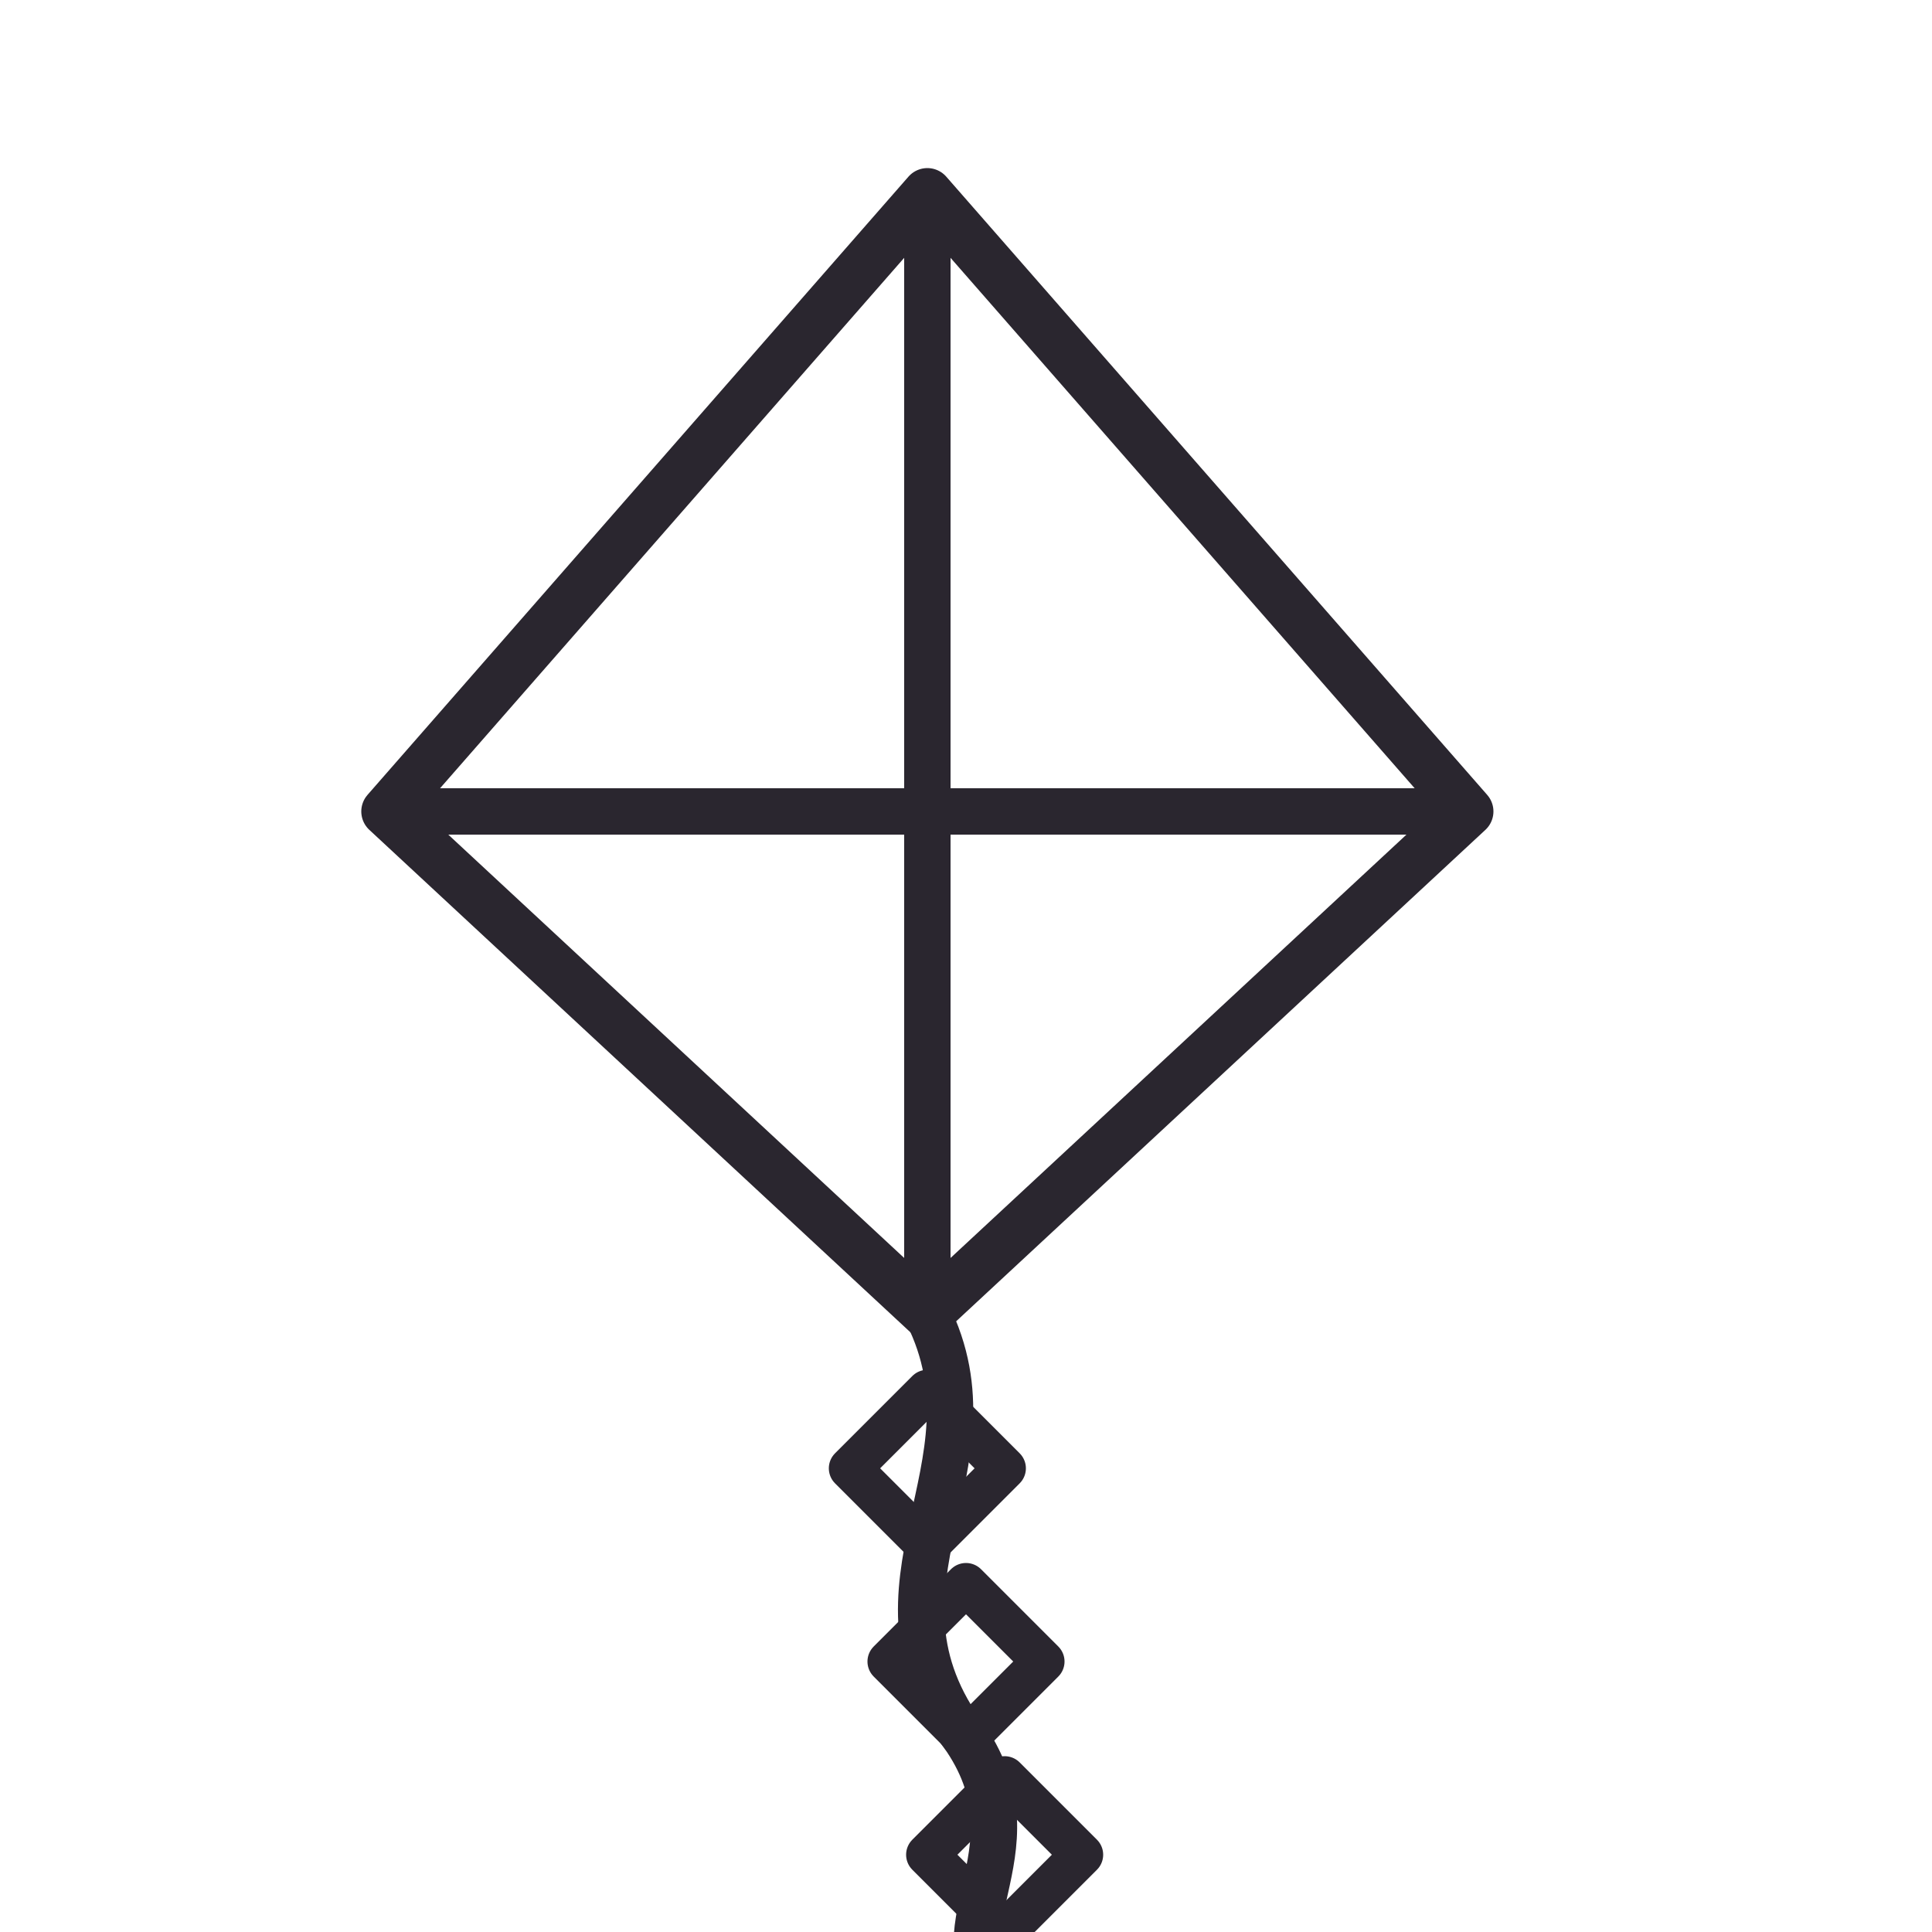
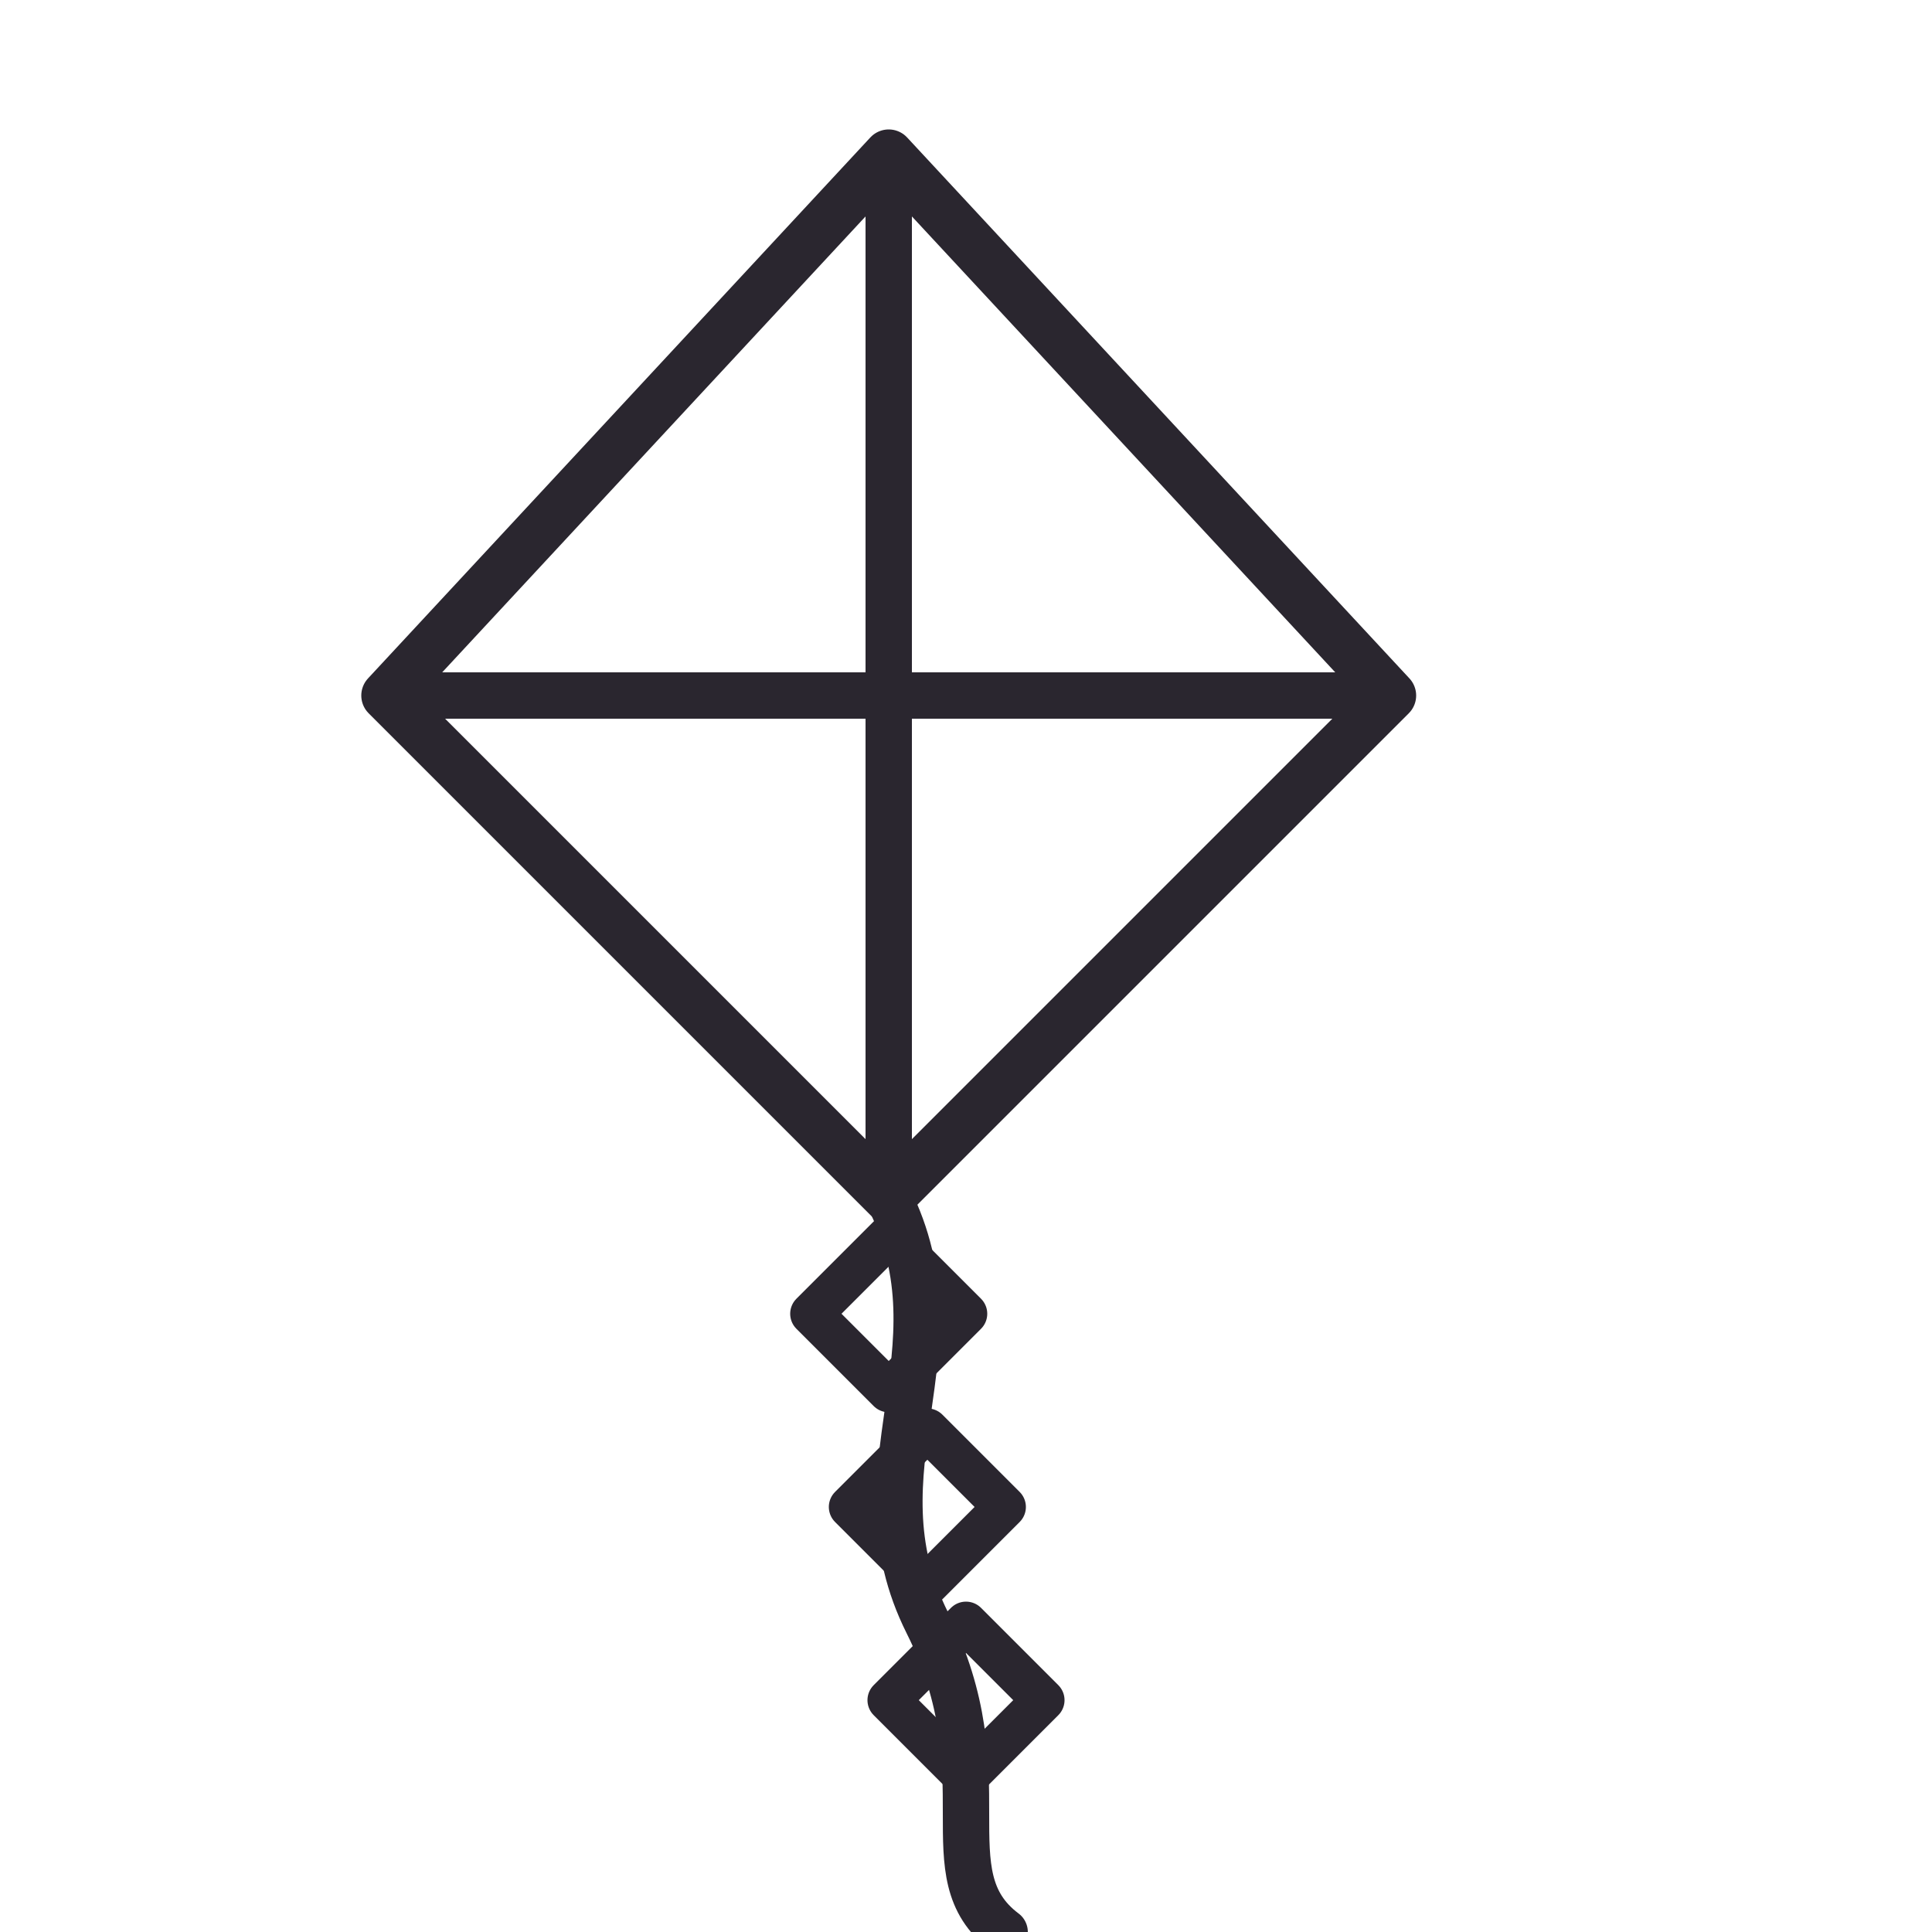
<svg xmlns="http://www.w3.org/2000/svg" viewBox="0 0 100 100" fill="none">
-   <path d="M 48 10 L 76 42 L 48 68 L 20 42 Z" stroke="#2A262F" stroke-width="2.6" stroke-linecap="round" stroke-linejoin="round" />
-   <line x1="20" y1="42" x2="76" y2="42" stroke="#2A262F" stroke-width="2.4" stroke-linecap="round" />
-   <line x1="48" y1="10" x2="48" y2="68" stroke="#2A262F" stroke-width="2.4" stroke-linecap="round" />
-   <path d="M 48 68 C 52 76 44 82 50 90 C 54 96 48 100 52 104" stroke="#2A262F" stroke-width="2.4" stroke-linecap="round" fill="none" />
-   <path d="M 44 76 L 48 72 L 52 76 L 48 80 Z" stroke="#2A262F" stroke-width="2.2" stroke-linecap="round" stroke-linejoin="round" />
-   <path d="M 46 86 L 50 82 L 54 86 L 50 90 Z" stroke="#2A262F" stroke-width="2.2" stroke-linecap="round" stroke-linejoin="round" />
-   <path d="M 48 96 L 52 92 L 56 96 L 52 100 Z" stroke="#2A262F" stroke-width="2.2" stroke-linecap="round" stroke-linejoin="round" />
+   <path d="M 46 8 L 72 36 L 46 62 L 20 36 Z" stroke="#2A262F" stroke-width="2.6" stroke-linecap="round" stroke-linejoin="round" />
+   <line x1="20" y1="36" x2="72" y2="36" stroke="#2A262F" stroke-width="2.4" stroke-linecap="round" />
+   <line x1="46" y1="8" x2="46" y2="62" stroke="#2A262F" stroke-width="2.4" stroke-linecap="round" />
+   <path d="M 46 62 C 50 70 44 76 48 84 C 52 92 48 97 52 100" stroke="#2A262F" stroke-width="2.4" stroke-linecap="round" fill="none" />
+   <path d="M 42 68 L 46 64 L 50 68 L 46 72 Z" stroke="#2A262F" stroke-width="2.2" stroke-linecap="round" stroke-linejoin="round" />
+   <path d="M 44 78 L 48 74 L 52 78 L 48 82 Z" stroke="#2A262F" stroke-width="2.2" stroke-linecap="round" stroke-linejoin="round" />
+   <path d="M 46 88 L 50 84 L 54 88 L 50 92 Z" stroke="#2A262F" stroke-width="2.2" stroke-linecap="round" stroke-linejoin="round" />
</svg>
